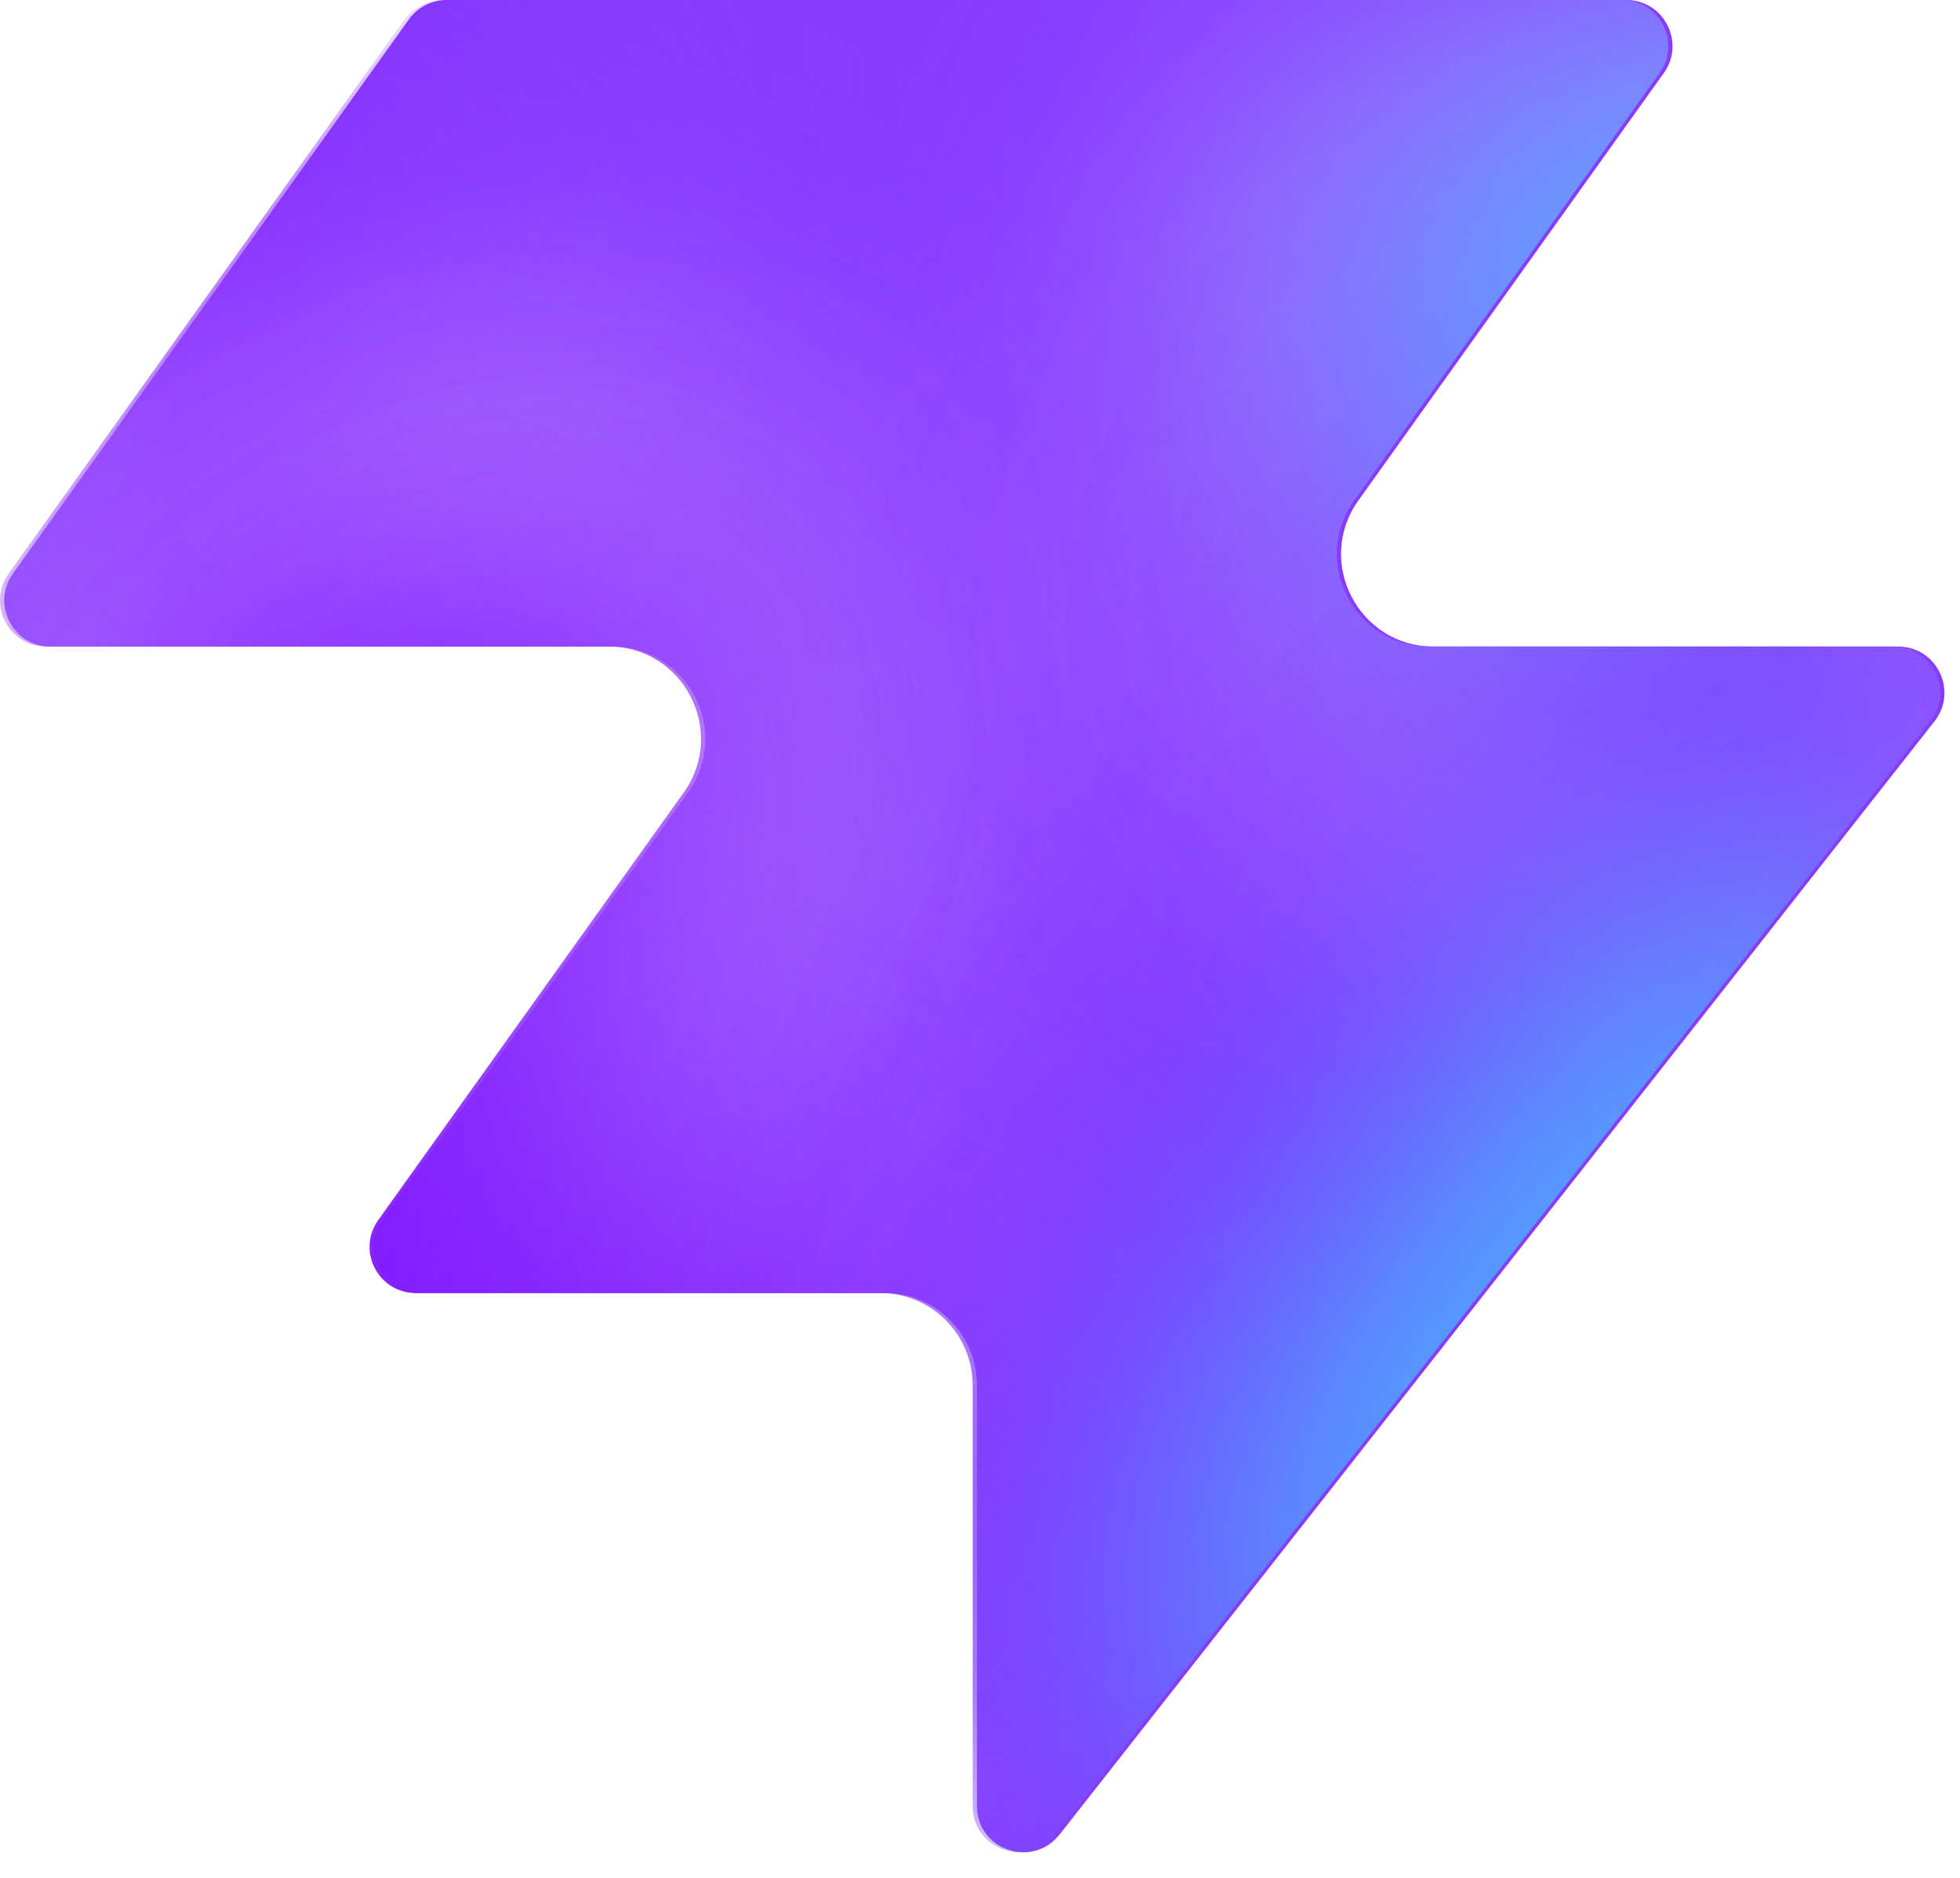
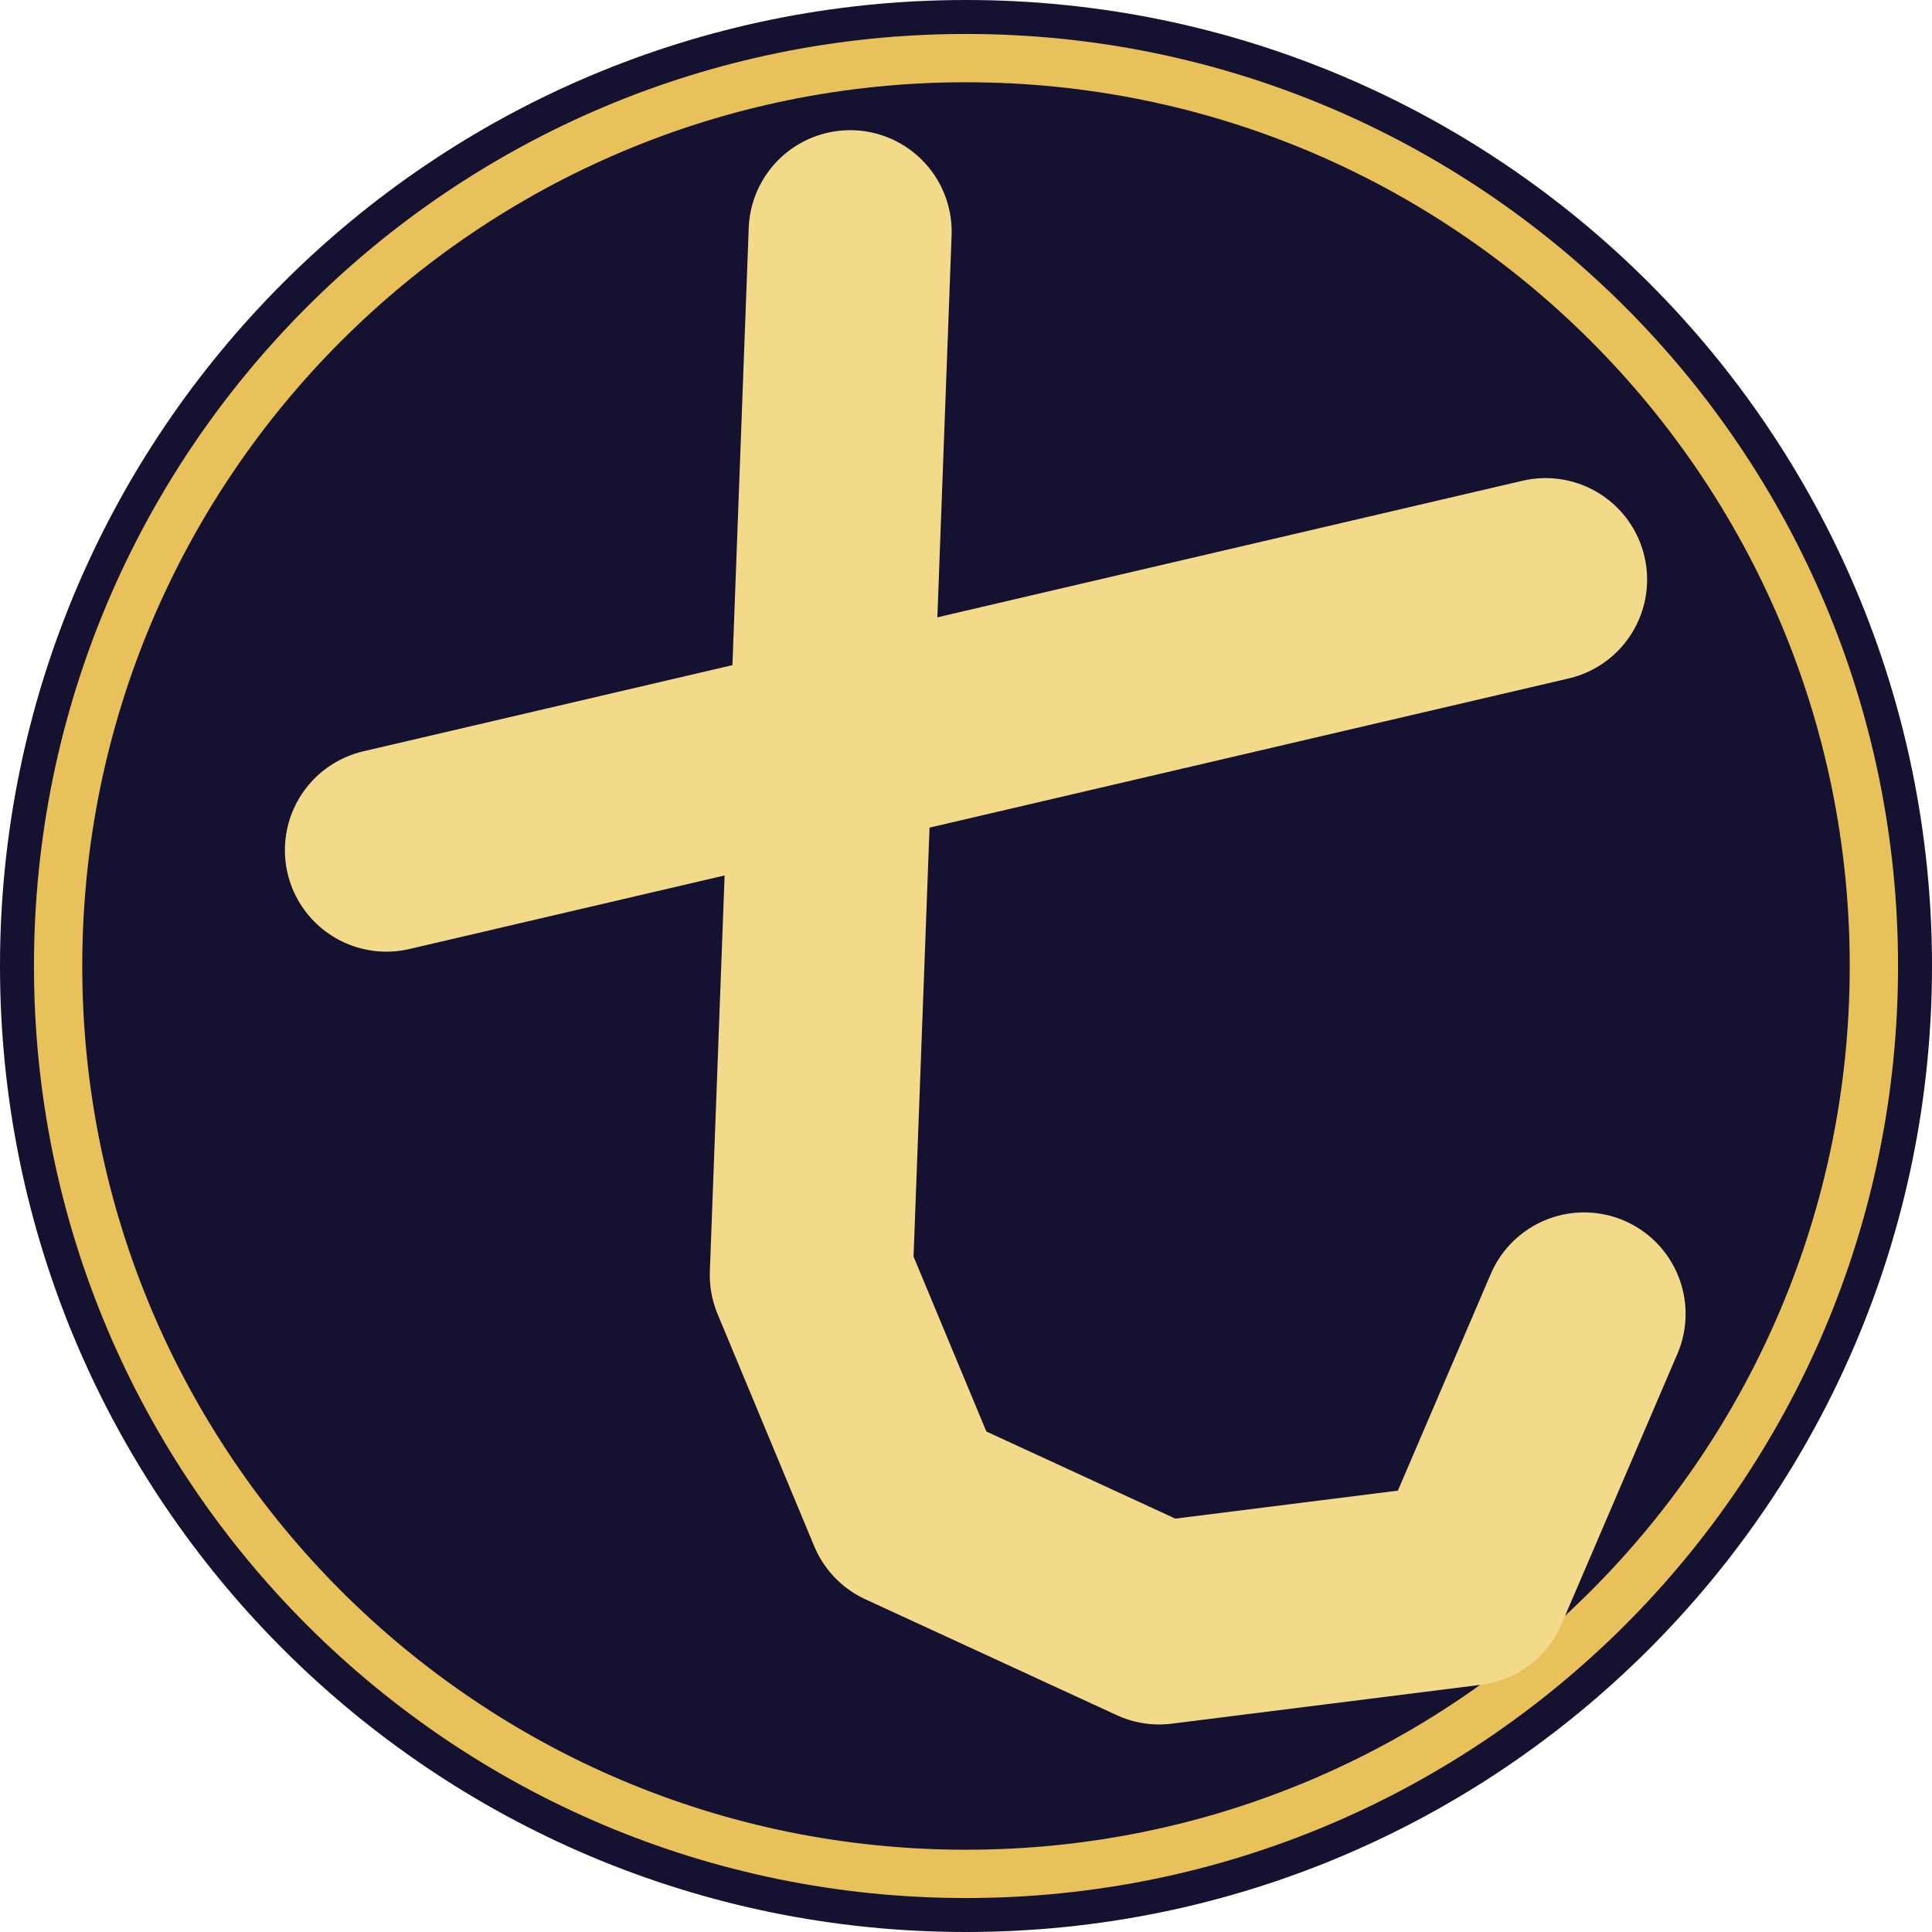
- <svg xmlns="http://www.w3.org/2000/svg" width="48" height="46" fill="none" viewBox="0 0 48 46">
-   <path fill="#863bff" d="M25.946 44.938c-.664.845-2.021.375-2.021-.698V33.937a2.26 2.26 0 0 0-2.262-2.262H10.287c-.92 0-1.456-1.04-.92-1.788l7.48-10.471c1.07-1.497 0-3.578-1.842-3.578H1.237c-.92 0-1.456-1.04-.92-1.788L10.013.474c.214-.297.556-.474.92-.474h28.894c.92 0 1.456 1.04.92 1.788l-7.48 10.471c-1.07 1.498 0 3.579 1.842 3.579h11.377c.943 0 1.473 1.088.89 1.83L25.947 44.94z" style="fill:#863bff;fill:color(display-p3 .525 .23 1);fill-opacity:1" />
-   <mask id="a" width="48" height="46" x="0" y="0" maskUnits="userSpaceOnUse" style="mask-type:alpha">
-     <path fill="#000" d="M25.842 44.938c-.664.844-2.021.375-2.021-.698V33.937a2.26 2.26 0 0 0-2.262-2.262H10.183c-.92 0-1.456-1.04-.92-1.788l7.48-10.471c1.07-1.498 0-3.579-1.842-3.579H1.133c-.92 0-1.456-1.04-.92-1.787L9.91.473c.214-.297.556-.474.92-.474h28.894c.92 0 1.456 1.04.92 1.788l-7.48 10.471c-1.07 1.498 0 3.578 1.842 3.578h11.377c.943 0 1.473 1.088.89 1.832L25.843 44.94z" style="fill:#000;fill-opacity:1" />
-   </mask>
-   <g mask="url(#a)">
-     <g filter="url(#b)">
-       <ellipse cx="5.508" cy="14.704" fill="#ede6ff" rx="5.508" ry="14.704" style="fill:#ede6ff;fill:color(display-p3 .927 .903 1);fill-opacity:1" transform="matrix(.00324 1 1 -.00324 -4.47 31.516)" />
-     </g>
-     <g filter="url(#c)">
-       <ellipse cx="10.399" cy="29.851" fill="#ede6ff" rx="10.399" ry="29.851" style="fill:#ede6ff;fill:color(display-p3 .927 .903 1);fill-opacity:1" transform="matrix(.00324 1 1 -.00324 -39.328 7.883)" />
-     </g>
-     <g filter="url(#d)">
-       <ellipse cx="5.508" cy="30.487" fill="#7e14ff" rx="5.508" ry="30.487" style="fill:#7e14ff;fill:color(display-p3 .492 .077 1);fill-opacity:1" transform="rotate(89.814 -25.913 -14.639)scale(1 -1)" />
-     </g>
-     <g filter="url(#e)">
-       <ellipse cx="5.508" cy="30.599" fill="#7e14ff" rx="5.508" ry="30.599" style="fill:#7e14ff;fill:color(display-p3 .492 .077 1);fill-opacity:1" transform="rotate(89.814 -32.644 -3.334)scale(1 -1)" />
-     </g>
-     <g filter="url(#f)">
-       <ellipse cx="5.508" cy="30.599" fill="#7e14ff" rx="5.508" ry="30.599" style="fill:#7e14ff;fill:color(display-p3 .492 .077 1);fill-opacity:1" transform="matrix(.00324 1 1 -.00324 -34.34 30.47)" />
-     </g>
-     <g filter="url(#g)">
-       <ellipse cx="14.072" cy="22.078" fill="#ede6ff" rx="14.072" ry="22.078" style="fill:#ede6ff;fill:color(display-p3 .927 .903 1);fill-opacity:1" transform="rotate(93.35 24.506 48.493)scale(-1 1)" />
-     </g>
-     <g filter="url(#h)">
-       <ellipse cx="3.47" cy="21.501" fill="#7e14ff" rx="3.47" ry="21.501" style="fill:#7e14ff;fill:color(display-p3 .492 .077 1);fill-opacity:1" transform="rotate(89.009 28.708 47.59)scale(-1 1)" />
-     </g>
-     <g filter="url(#i)">
-       <ellipse cx="3.47" cy="21.501" fill="#7e14ff" rx="3.47" ry="21.501" style="fill:#7e14ff;fill:color(display-p3 .492 .077 1);fill-opacity:1" transform="rotate(89.009 28.708 47.59)scale(-1 1)" />
-     </g>
-     <g filter="url(#j)">
-       <ellipse cx=".387" cy="8.972" fill="#7e14ff" rx="4.407" ry="29.108" style="fill:#7e14ff;fill:color(display-p3 .492 .077 1);fill-opacity:1" transform="rotate(39.51 .387 8.972)" />
-     </g>
-     <g filter="url(#k)">
-       <ellipse cx="47.523" cy="-6.092" fill="#7e14ff" rx="4.407" ry="29.108" style="fill:#7e14ff;fill:color(display-p3 .492 .077 1);fill-opacity:1" transform="rotate(37.892 47.523 -6.092)" />
-     </g>
-     <g filter="url(#l)">
-       <ellipse cx="41.412" cy="6.333" fill="#47bfff" rx="5.971" ry="9.665" style="fill:#47bfff;fill:color(display-p3 .28 .748 1);fill-opacity:1" transform="rotate(37.892 41.412 6.333)" />
-     </g>
-     <g filter="url(#m)">
-       <ellipse cx="-1.879" cy="38.332" fill="#7e14ff" rx="4.407" ry="29.108" style="fill:#7e14ff;fill:color(display-p3 .492 .077 1);fill-opacity:1" transform="rotate(37.892 -1.88 38.332)" />
-     </g>
-     <g filter="url(#n)">
-       <ellipse cx="-1.879" cy="38.332" fill="#7e14ff" rx="4.407" ry="29.108" style="fill:#7e14ff;fill:color(display-p3 .492 .077 1);fill-opacity:1" transform="rotate(37.892 -1.88 38.332)" />
-     </g>
-     <g filter="url(#o)">
-       <ellipse cx="35.651" cy="29.907" fill="#7e14ff" rx="4.407" ry="29.108" style="fill:#7e14ff;fill:color(display-p3 .492 .077 1);fill-opacity:1" transform="rotate(37.892 35.651 29.907)" />
-     </g>
-     <g filter="url(#p)">
-       <ellipse cx="38.418" cy="32.4" fill="#47bfff" rx="5.971" ry="15.297" style="fill:#47bfff;fill:color(display-p3 .28 .748 1);fill-opacity:1" transform="rotate(37.892 38.418 32.4)" />
-     </g>
+ <svg xmlns="http://www.w3.org/2000/svg" viewBox="0 0 512 512" width="512" height="512">
+   <circle cx="256" cy="256" r="256.0" fill="#141230" />
+   <circle cx="256" cy="256" r="240.6" fill="none" stroke="#e8c15a" stroke-width="12.8" />
+   <g fill="none" stroke="#f3d98a" stroke-width="53.8" stroke-linecap="round" stroke-linejoin="round">
+     <path d="M102.4 225.3 L409.6 153.6" />
+     <path d="M225.3 61.4 L215.0 337.9 L240.6 399.4 L307.2 430.1 L389.1 419.8 L419.8 348.2" />
  </g>
-   <defs>
-     <filter id="b" width="60.045" height="41.654" x="-19.77" y="16.149" color-interpolation-filters="sRGB" filterUnits="userSpaceOnUse">
-       <feFlood flood-opacity="0" result="BackgroundImageFix" />
-       <feBlend in="SourceGraphic" in2="BackgroundImageFix" result="shape" />
-       <feGaussianBlur result="effect1_foregroundBlur_2002_17158" stdDeviation="7.659" />
-     </filter>
-     <filter id="c" width="90.34" height="51.437" x="-54.613" y="-7.533" color-interpolation-filters="sRGB" filterUnits="userSpaceOnUse">
-       <feFlood flood-opacity="0" result="BackgroundImageFix" />
-       <feBlend in="SourceGraphic" in2="BackgroundImageFix" result="shape" />
-       <feGaussianBlur result="effect1_foregroundBlur_2002_17158" stdDeviation="7.659" />
-     </filter>
-     <filter id="d" width="79.355" height="29.4" x="-49.64" y="2.03" color-interpolation-filters="sRGB" filterUnits="userSpaceOnUse">
-       <feFlood flood-opacity="0" result="BackgroundImageFix" />
-       <feBlend in="SourceGraphic" in2="BackgroundImageFix" result="shape" />
-       <feGaussianBlur result="effect1_foregroundBlur_2002_17158" stdDeviation="4.596" />
-     </filter>
-     <filter id="e" width="79.579" height="29.4" x="-45.045" y="20.029" color-interpolation-filters="sRGB" filterUnits="userSpaceOnUse">
-       <feFlood flood-opacity="0" result="BackgroundImageFix" />
-       <feBlend in="SourceGraphic" in2="BackgroundImageFix" result="shape" />
-       <feGaussianBlur result="effect1_foregroundBlur_2002_17158" stdDeviation="4.596" />
-     </filter>
-     <filter id="f" width="79.579" height="29.4" x="-43.513" y="21.178" color-interpolation-filters="sRGB" filterUnits="userSpaceOnUse">
-       <feFlood flood-opacity="0" result="BackgroundImageFix" />
-       <feBlend in="SourceGraphic" in2="BackgroundImageFix" result="shape" />
-       <feGaussianBlur result="effect1_foregroundBlur_2002_17158" stdDeviation="4.596" />
-     </filter>
-     <filter id="g" width="74.749" height="58.852" x="15.756" y="-17.901" color-interpolation-filters="sRGB" filterUnits="userSpaceOnUse">
-       <feFlood flood-opacity="0" result="BackgroundImageFix" />
-       <feBlend in="SourceGraphic" in2="BackgroundImageFix" result="shape" />
-       <feGaussianBlur result="effect1_foregroundBlur_2002_17158" stdDeviation="7.659" />
-     </filter>
-     <filter id="h" width="61.377" height="25.362" x="23.548" y="2.284" color-interpolation-filters="sRGB" filterUnits="userSpaceOnUse">
-       <feFlood flood-opacity="0" result="BackgroundImageFix" />
-       <feBlend in="SourceGraphic" in2="BackgroundImageFix" result="shape" />
-       <feGaussianBlur result="effect1_foregroundBlur_2002_17158" stdDeviation="4.596" />
-     </filter>
-     <filter id="i" width="61.377" height="25.362" x="23.548" y="2.284" color-interpolation-filters="sRGB" filterUnits="userSpaceOnUse">
-       <feFlood flood-opacity="0" result="BackgroundImageFix" />
-       <feBlend in="SourceGraphic" in2="BackgroundImageFix" result="shape" />
-       <feGaussianBlur result="effect1_foregroundBlur_2002_17158" stdDeviation="4.596" />
-     </filter>
-     <filter id="j" width="56.045" height="63.649" x="-27.636" y="-22.853" color-interpolation-filters="sRGB" filterUnits="userSpaceOnUse">
-       <feFlood flood-opacity="0" result="BackgroundImageFix" />
-       <feBlend in="SourceGraphic" in2="BackgroundImageFix" result="shape" />
-       <feGaussianBlur result="effect1_foregroundBlur_2002_17158" stdDeviation="4.596" />
-     </filter>
-     <filter id="k" width="54.814" height="64.646" x="20.116" y="-38.415" color-interpolation-filters="sRGB" filterUnits="userSpaceOnUse">
-       <feFlood flood-opacity="0" result="BackgroundImageFix" />
-       <feBlend in="SourceGraphic" in2="BackgroundImageFix" result="shape" />
-       <feGaussianBlur result="effect1_foregroundBlur_2002_17158" stdDeviation="4.596" />
-     </filter>
-     <filter id="l" width="33.541" height="35.313" x="24.641" y="-11.323" color-interpolation-filters="sRGB" filterUnits="userSpaceOnUse">
-       <feFlood flood-opacity="0" result="BackgroundImageFix" />
-       <feBlend in="SourceGraphic" in2="BackgroundImageFix" result="shape" />
-       <feGaussianBlur result="effect1_foregroundBlur_2002_17158" stdDeviation="4.596" />
-     </filter>
-     <filter id="m" width="54.814" height="64.646" x="-29.286" y="6.009" color-interpolation-filters="sRGB" filterUnits="userSpaceOnUse">
-       <feFlood flood-opacity="0" result="BackgroundImageFix" />
-       <feBlend in="SourceGraphic" in2="BackgroundImageFix" result="shape" />
-       <feGaussianBlur result="effect1_foregroundBlur_2002_17158" stdDeviation="4.596" />
-     </filter>
-     <filter id="n" width="54.814" height="64.646" x="-29.286" y="6.009" color-interpolation-filters="sRGB" filterUnits="userSpaceOnUse">
-       <feFlood flood-opacity="0" result="BackgroundImageFix" />
-       <feBlend in="SourceGraphic" in2="BackgroundImageFix" result="shape" />
-       <feGaussianBlur result="effect1_foregroundBlur_2002_17158" stdDeviation="4.596" />
-     </filter>
-     <filter id="o" width="54.814" height="64.646" x="8.244" y="-2.416" color-interpolation-filters="sRGB" filterUnits="userSpaceOnUse">
-       <feFlood flood-opacity="0" result="BackgroundImageFix" />
-       <feBlend in="SourceGraphic" in2="BackgroundImageFix" result="shape" />
-       <feGaussianBlur result="effect1_foregroundBlur_2002_17158" stdDeviation="4.596" />
-     </filter>
-     <filter id="p" width="39.409" height="43.623" x="18.713" y="10.588" color-interpolation-filters="sRGB" filterUnits="userSpaceOnUse">
-       <feFlood flood-opacity="0" result="BackgroundImageFix" />
-       <feBlend in="SourceGraphic" in2="BackgroundImageFix" result="shape" />
-       <feGaussianBlur result="effect1_foregroundBlur_2002_17158" stdDeviation="4.596" />
-     </filter>
-   </defs>
</svg>
